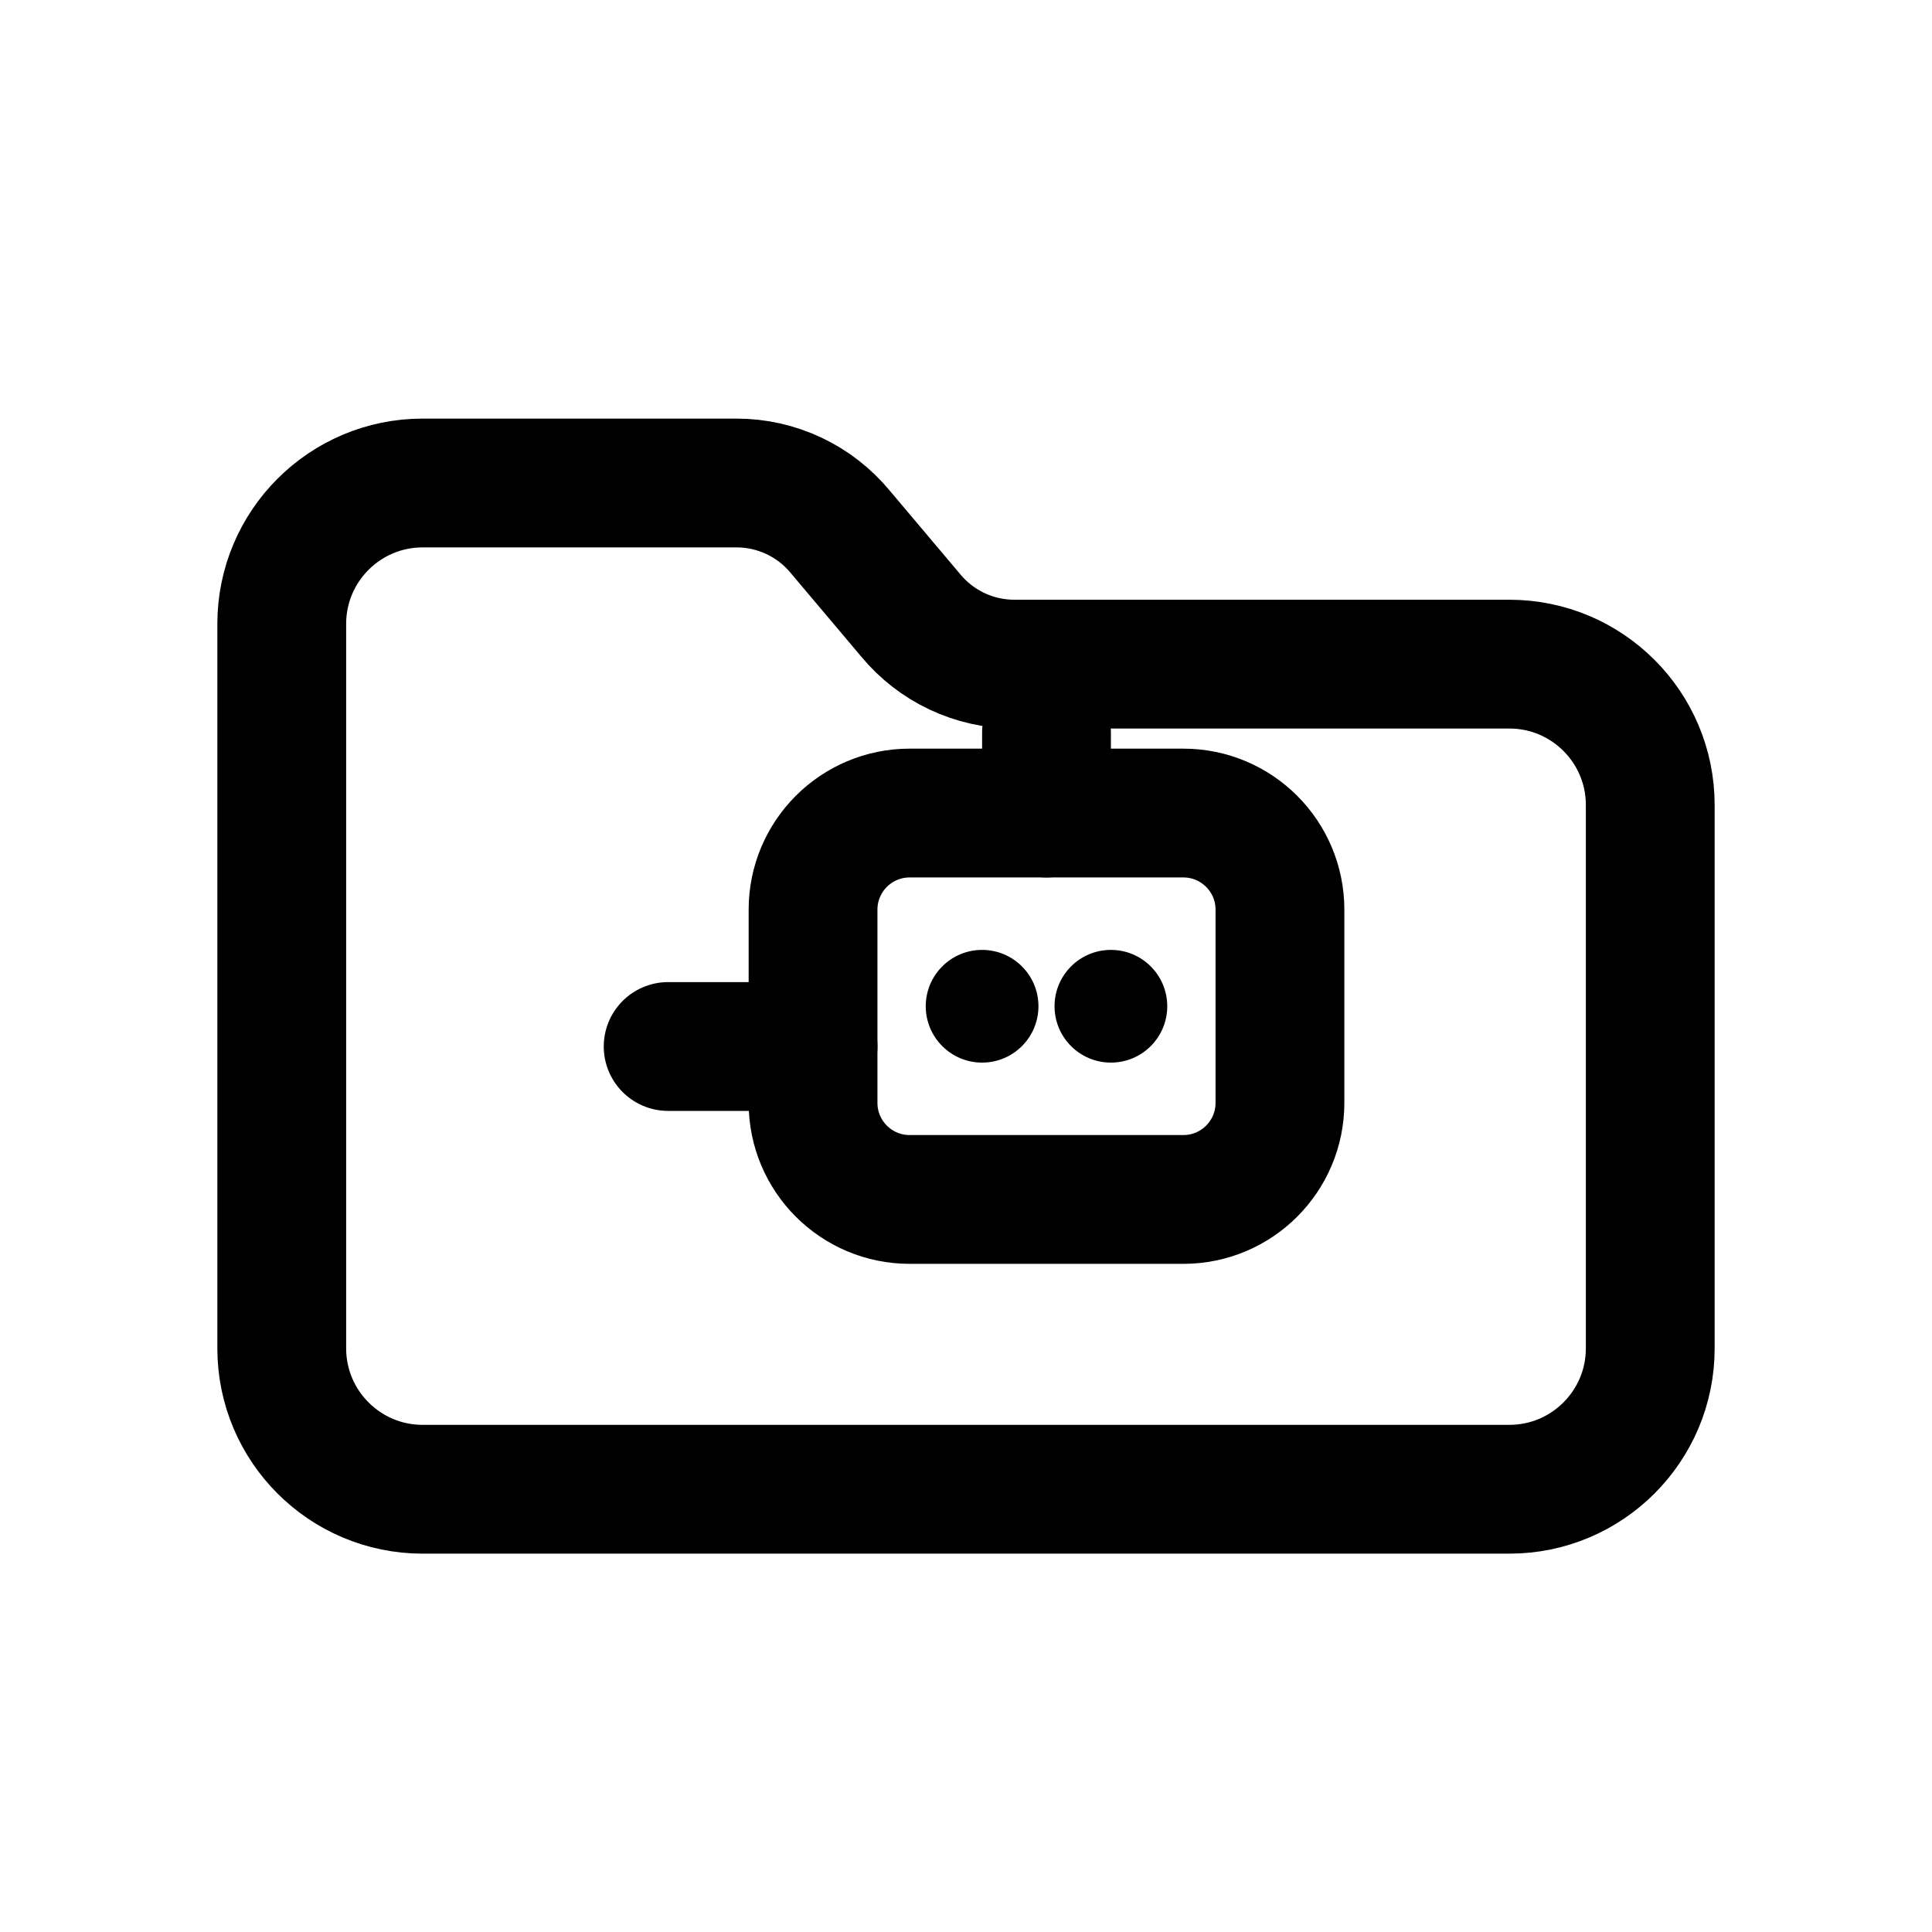
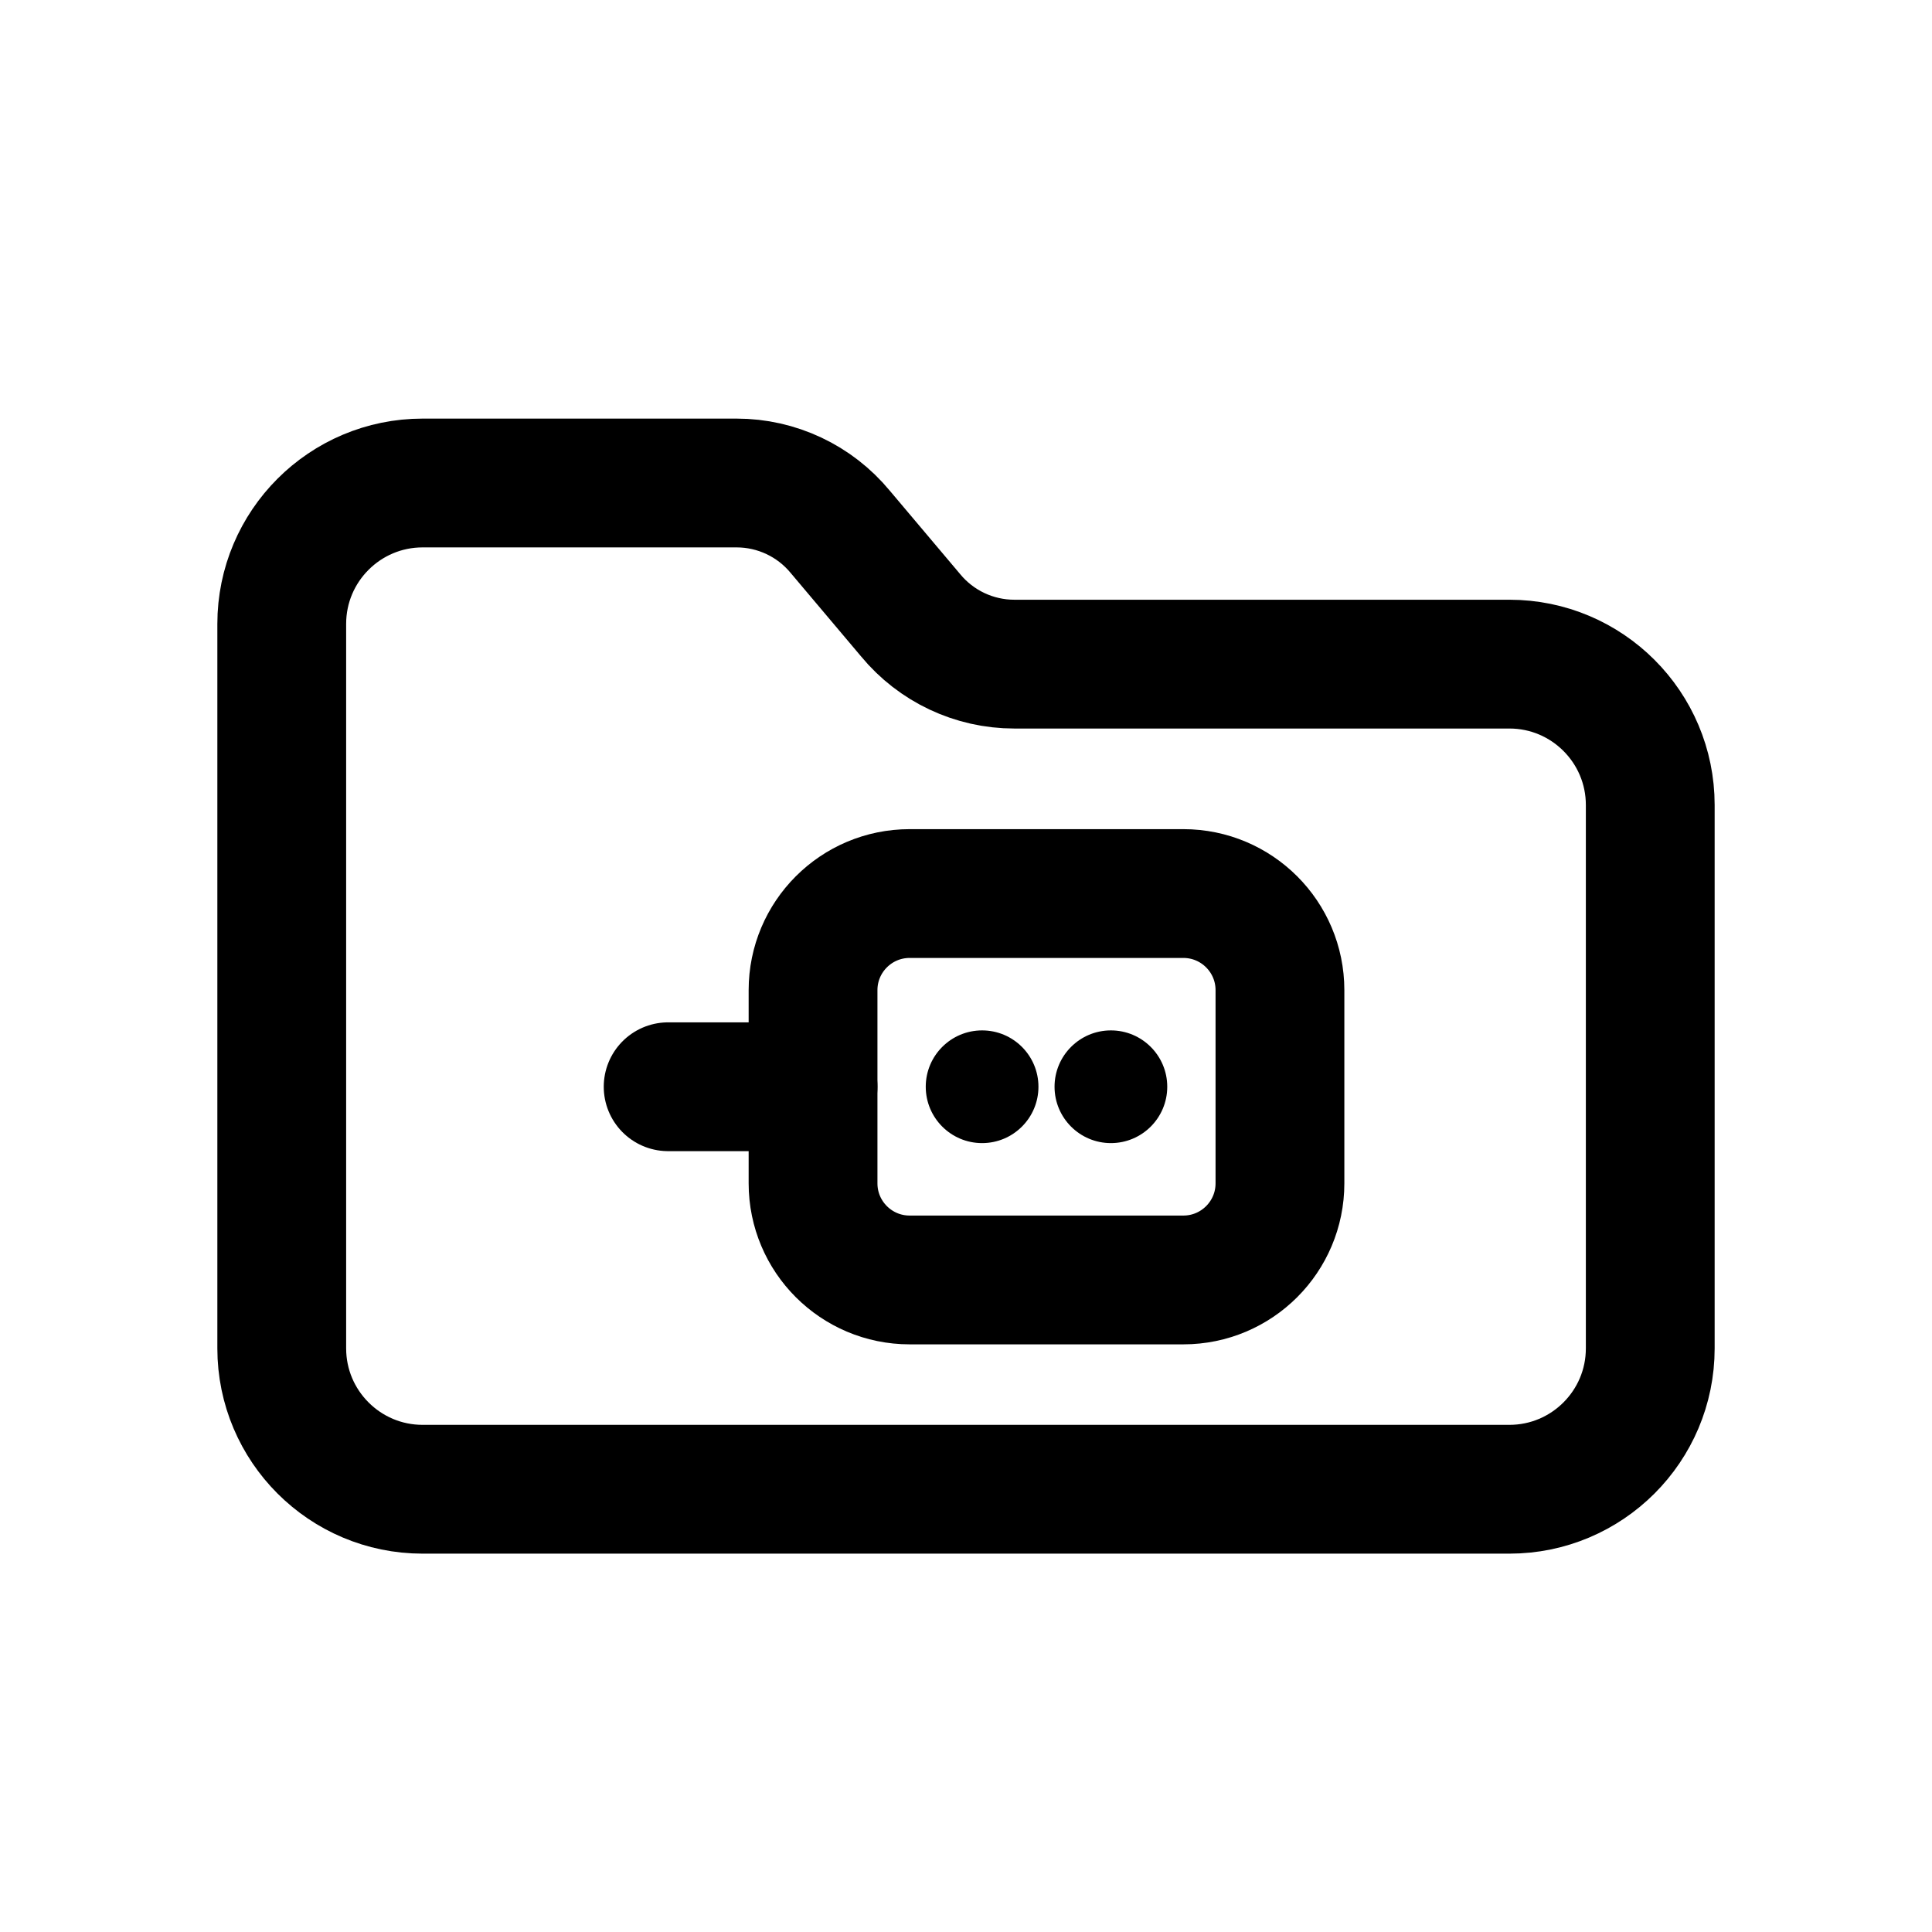
<svg xmlns="http://www.w3.org/2000/svg" width="24" height="24" viewBox="0 0 24 24" fill="none">
  <path d="M3.5 7.75C3.5 6.784 4.284 6 5.25 6H9.15C9.649 6 10.121 6.223 10.438 6.607L11.312 7.643C11.629 8.027 12.101 8.25 12.6 8.25H18.75C19.716 8.25 20.5 9.034 20.5 10V16.75C20.5 17.716 19.716 18.5 18.75 18.5H5.25C4.284 18.5 3.5 17.716 3.5 16.75V7.75Z" stroke="currentColor" stroke-width="1.6" stroke-linejoin="round" />
-   <rect x="10.1" y="10.1" width="5.8" height="4.8" rx="1.2" stroke="currentColor" stroke-width="1.6" />
-   <circle cx="12.2" cy="12.5" r="0.7" fill="currentColor" />
-   <circle cx="13.8" cy="12.5" r="0.7" fill="currentColor" />
-   <path d="M13 10.1V9.1" stroke="currentColor" stroke-width="1.6" stroke-linecap="round" />
-   <path d="M8.3 13H10.1" stroke="currentColor" stroke-width="1.6" stroke-linecap="round" />
+   <rect x="10.1" y="11.1" width="5.8" height="4.8" rx="1.2" stroke="currentColor" stroke-width="1.6" />
+   <circle cx="12.2" cy="13.5" r="0.7" fill="currentColor" />
+   <circle cx="13.8" cy="13.5" r="0.7" fill="currentColor" />
+   <path d="M8.3 13.5H10.1" stroke="currentColor" stroke-width="1.6" stroke-linecap="round" />
</svg>
